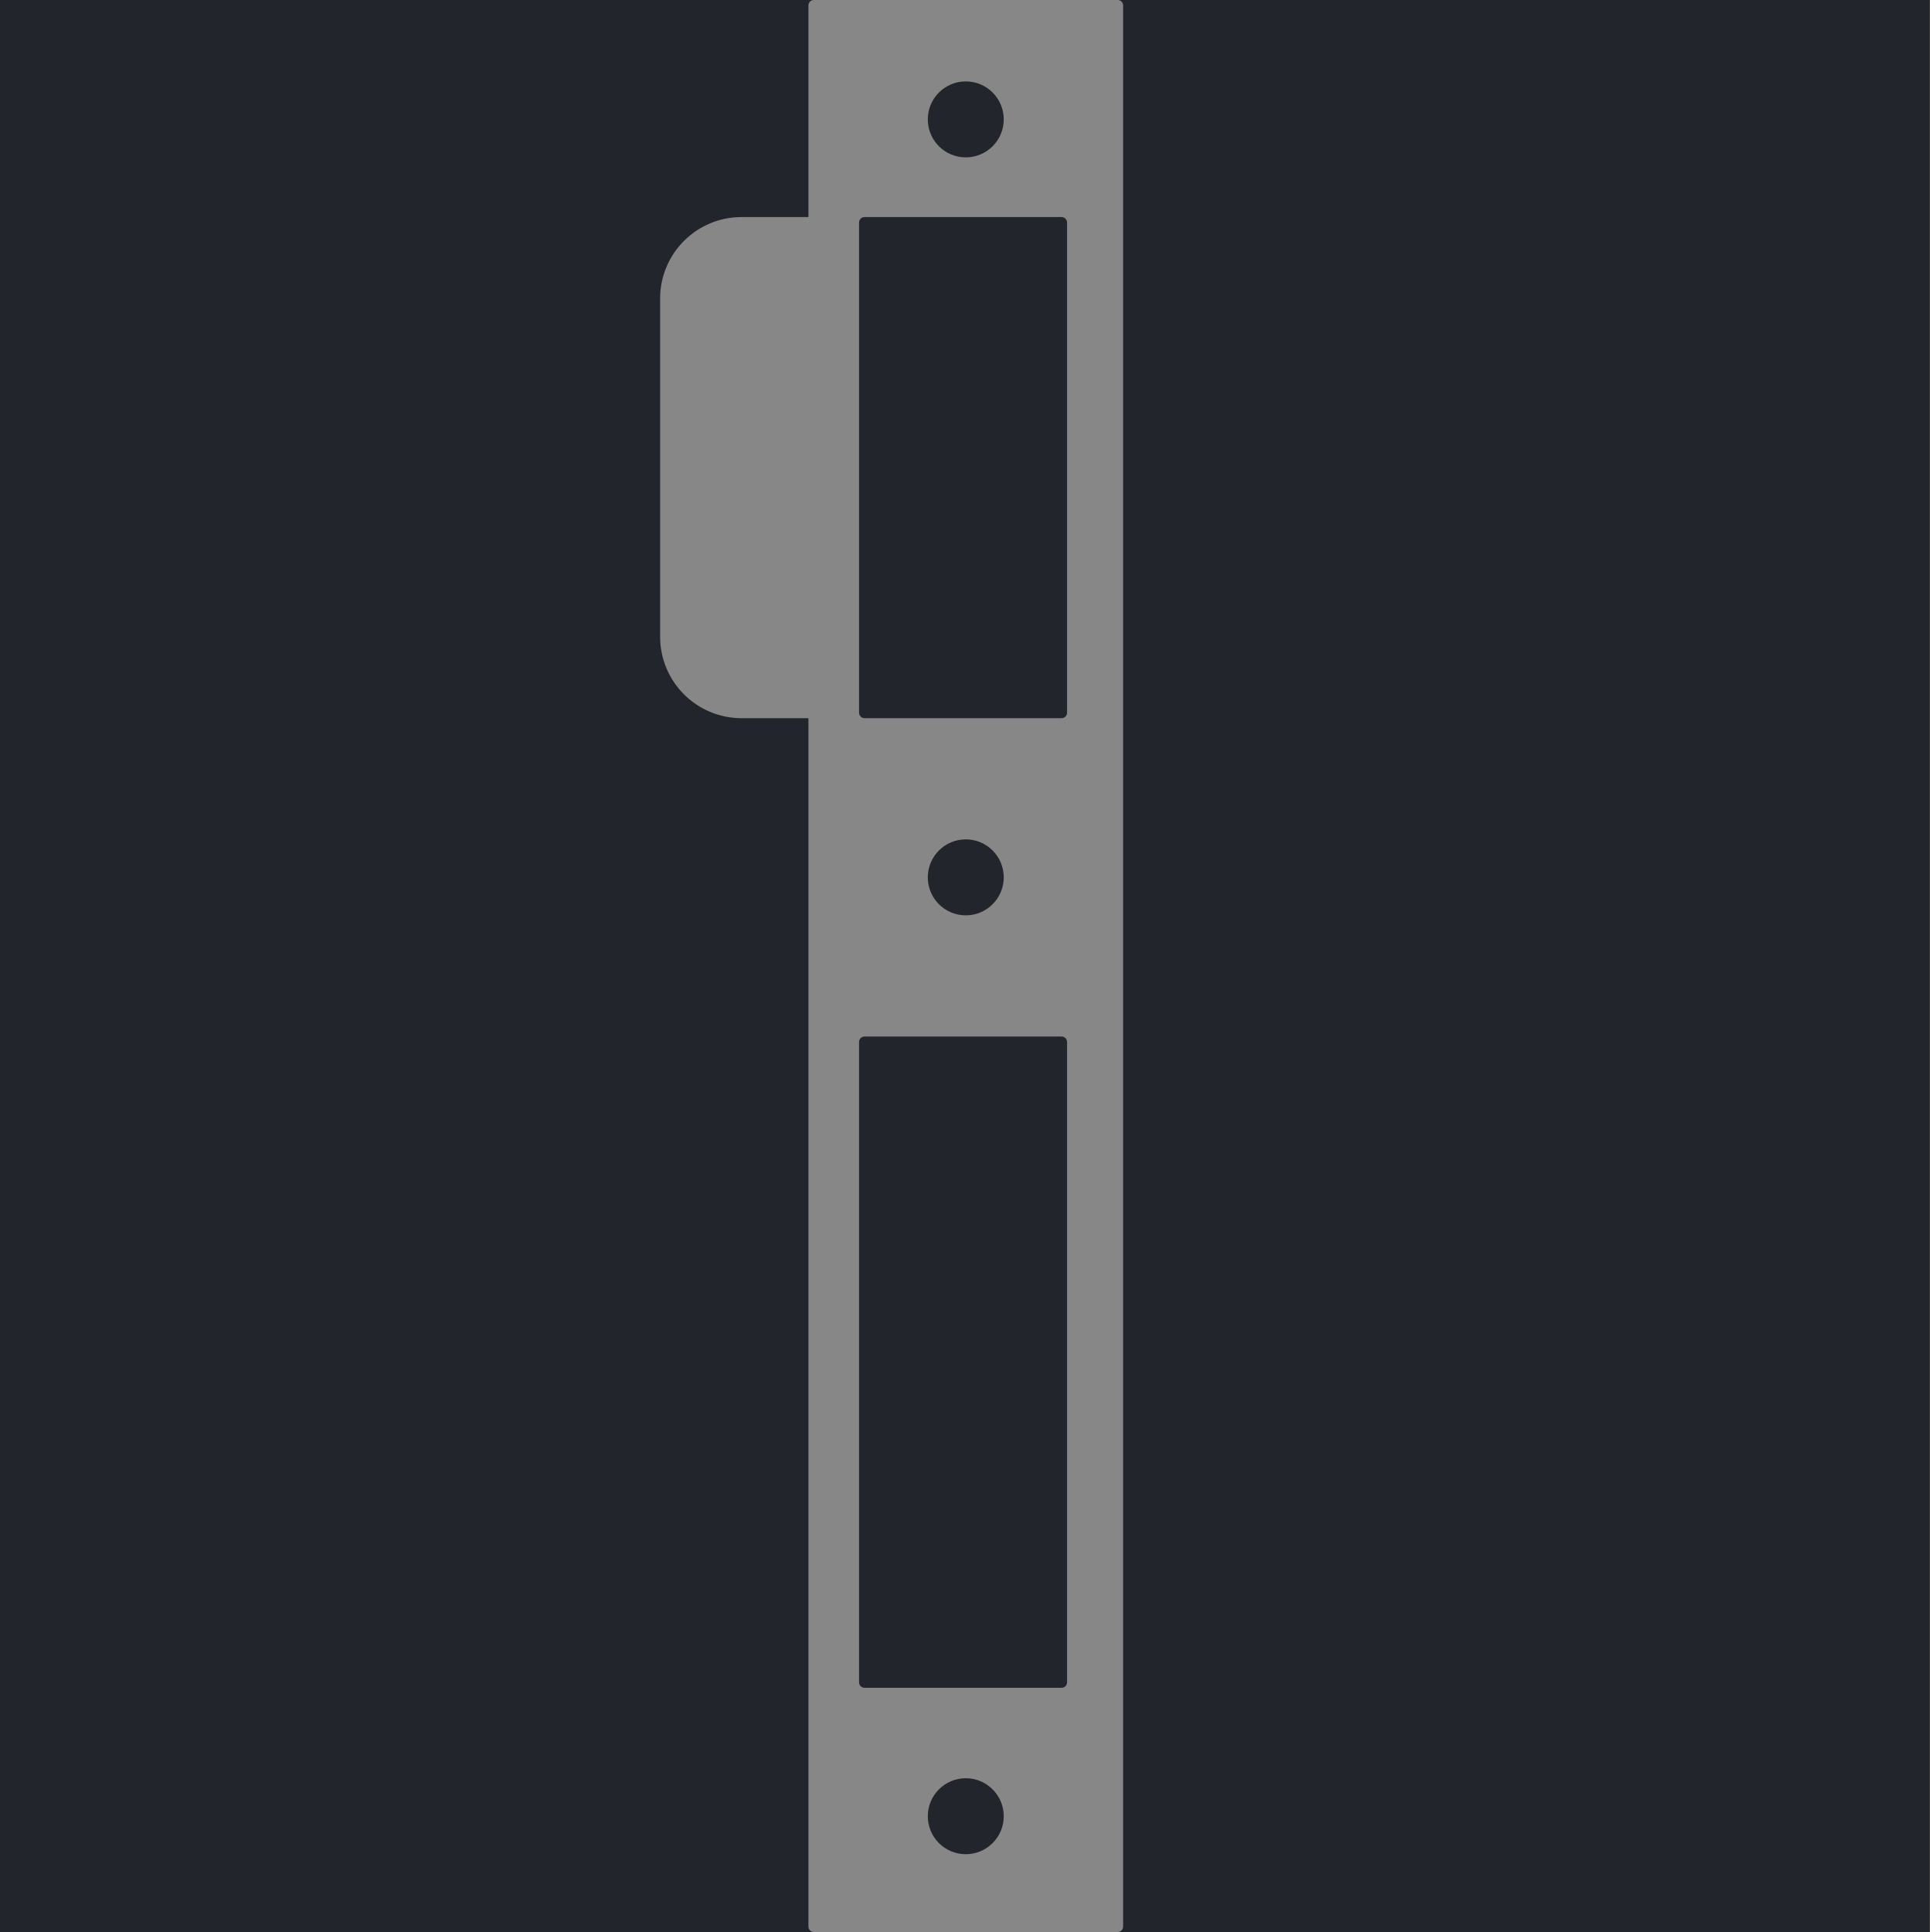
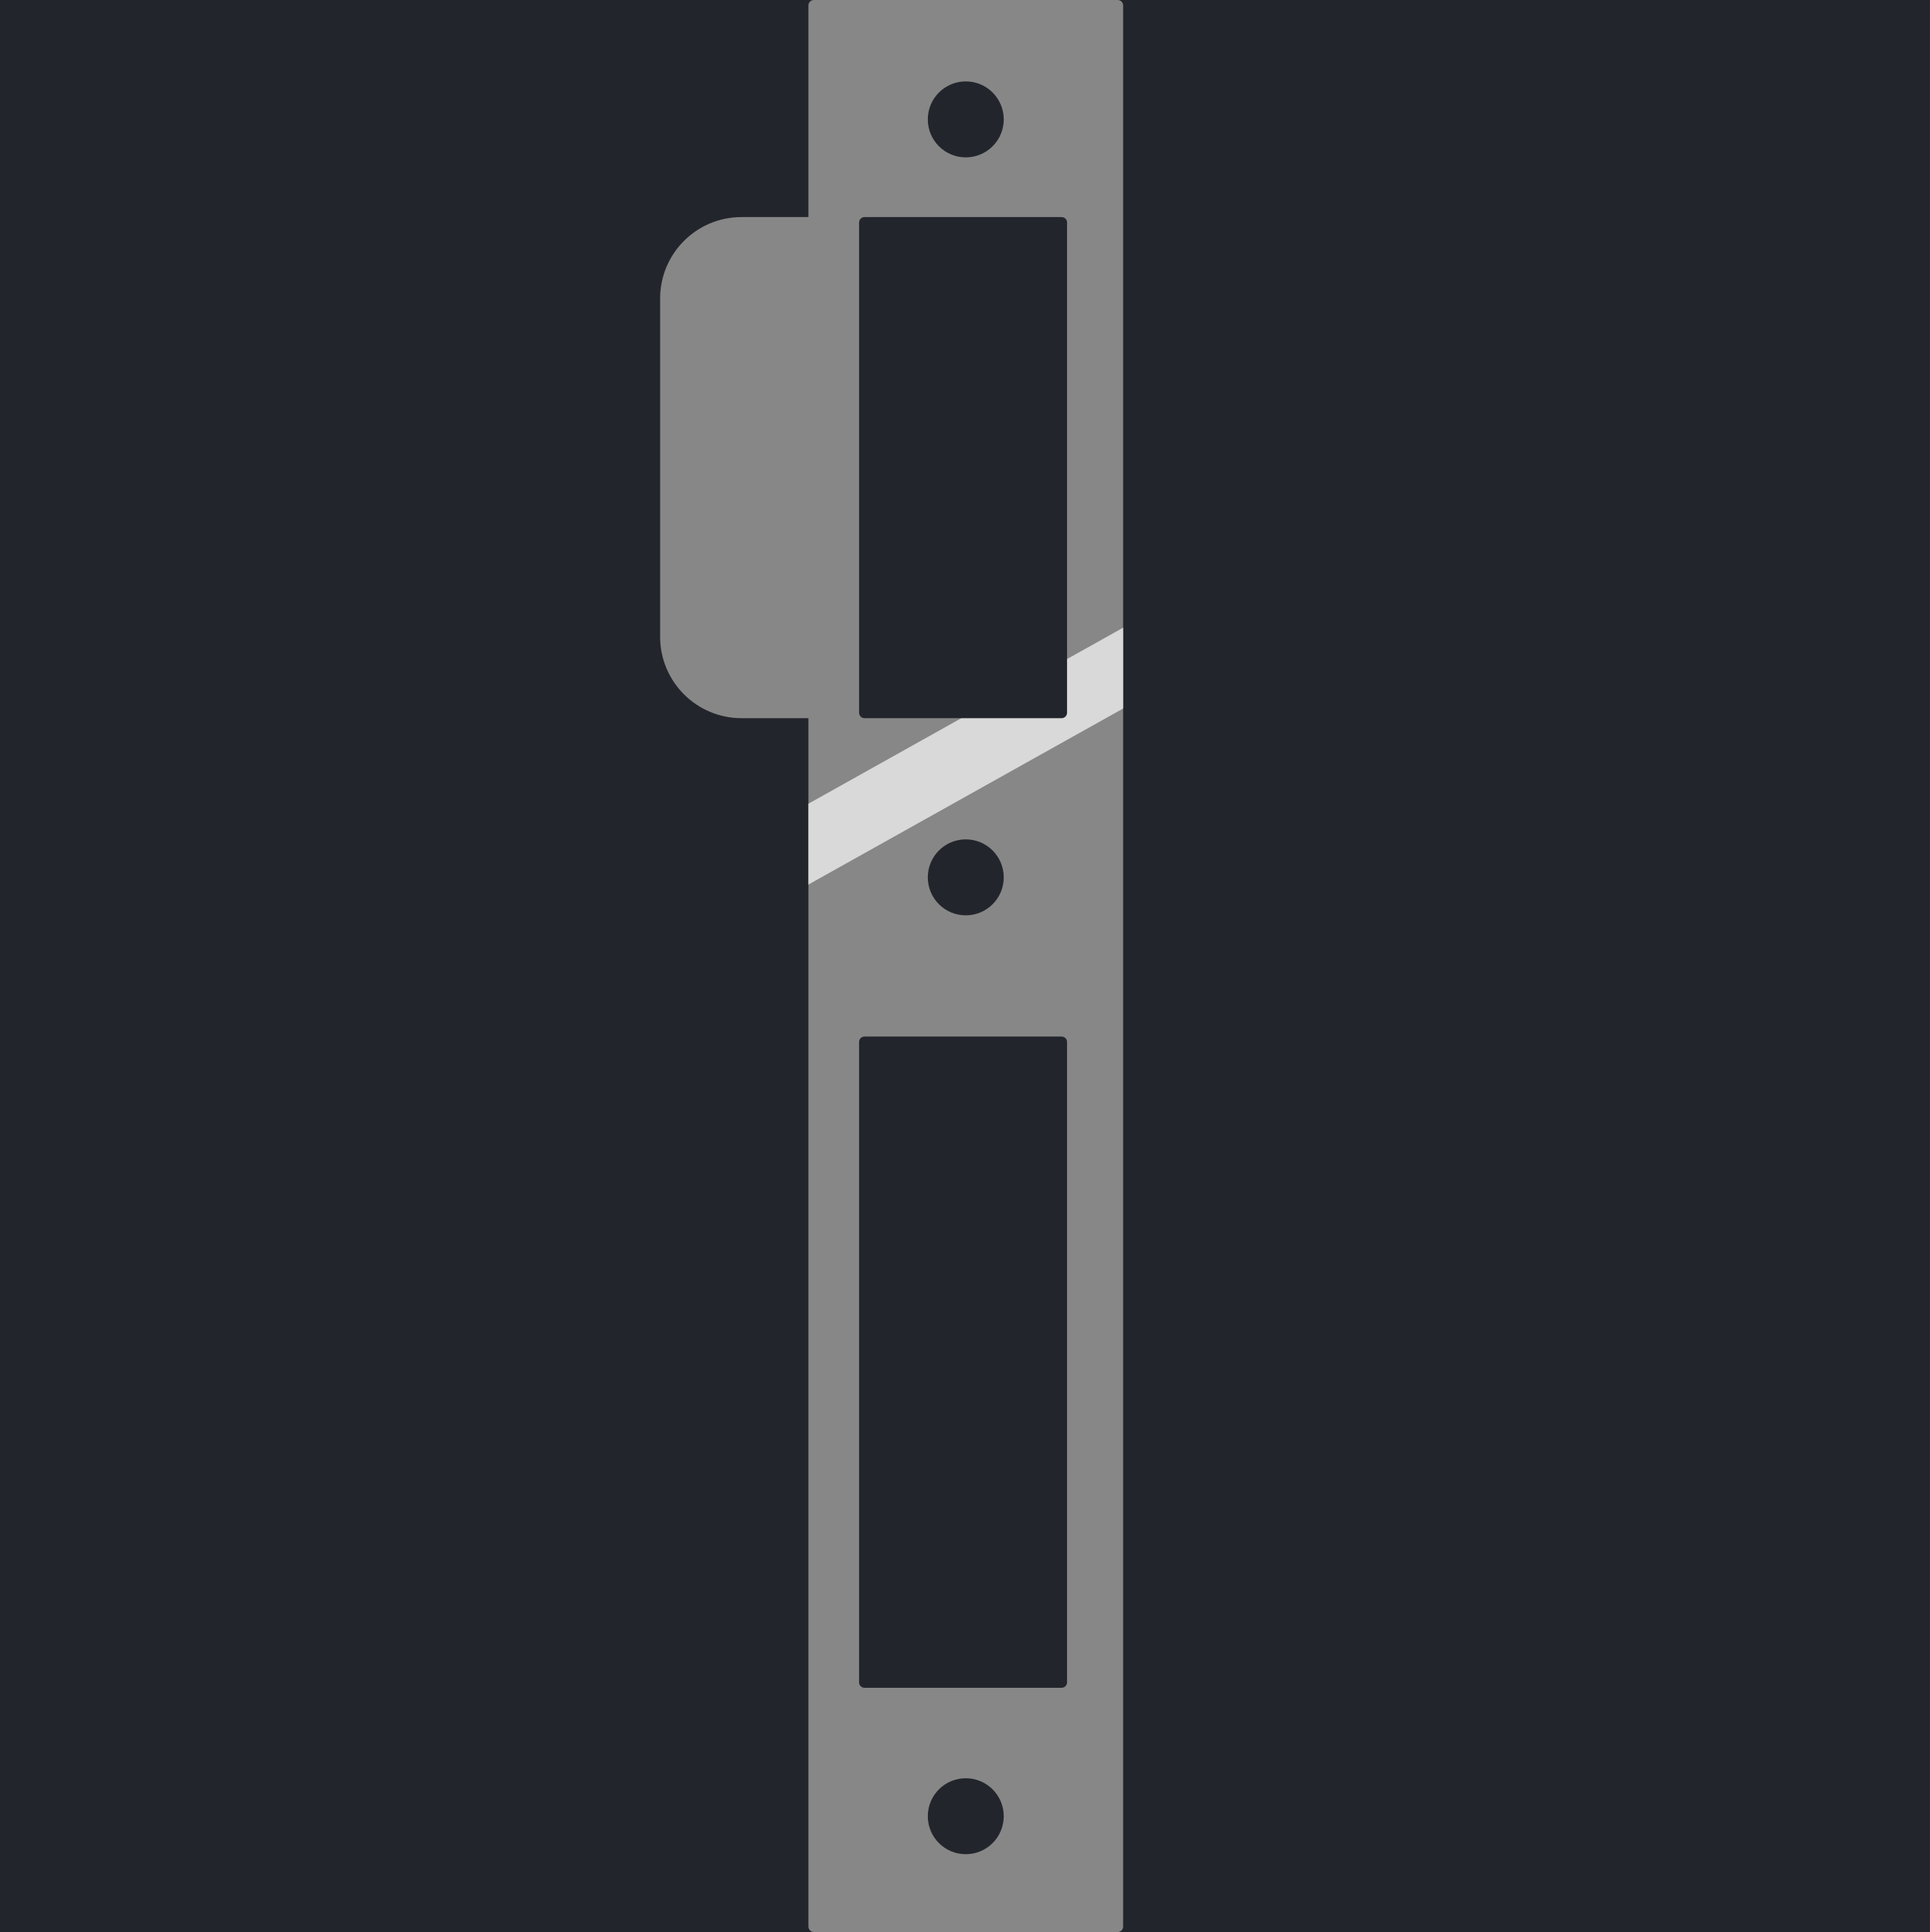
<svg xmlns="http://www.w3.org/2000/svg" width="1067" height="1068" viewBox="0 0 1067 1068" fill="none">
  <rect width="1067" height="1068" fill="#1E1E1E" />
-   <path d="M1067 0H0V1068H1067V0Z" fill="#22262C" />
-   <path d="M365 165C365 140.147 385.147 120 410 120H461V397H410C385.147 397 365 376.853 365 352V165Z" fill="#878787" />
-   <rect x="447" width="174" height="1068" rx="3" fill="#878787" />
-   <rect x="475" y="120" width="115" height="277" rx="3" fill="#22262C" />
-   <rect x="475" y="573" width="115" height="360" rx="3" fill="#22262C" />
-   <circle cx="534" cy="66" r="21" fill="#22262C" />
-   <circle cx="534" cy="485" r="21" fill="#22262C" />
-   <circle cx="534" cy="1004" r="21" fill="#22262C" />
+   <g clip-path="url(#clip0_0_1)">
+     <path d="M1067 0H0V1068H1067V0Z" fill="#1E1E1E" />
+     <path d="M1067 0H0V1068H1067V0Z" fill="#22262C" />
+     <path d="M365 165C365 140.147 385.147 120 410 120H461V397H410C385.147 397 365 376.853 365 352V165Z" fill="#878787" />
+     <path d="M618 0H450C448.343 0 447 1.343 447 3V1065C447 1066.66 448.343 1068 450 1068H618C619.657 1068 621 1066.66 621 1065V3C621 1.343 619.657 0 618 0Z" fill="#878787" />
+     <mask id="mask0_0_1" style="mask-type:alpha" maskUnits="userSpaceOnUse" x="447" y="0" width="174" height="1068">
+       <path d="M618 0H450C448.343 0 447 1.343 447 3V1065C447 1066.66 448.343 1068 450 1068H618C619.657 1068 621 1066.66 621 1065V3C621 1.343 619.657 0 618 0Z" fill="#878787" />
+     </mask>
+     <g mask="url(#mask0_0_1)">
+       <rect x="304" y="524.25" width="566" height="39" transform="rotate(-29.2141 304 524.25)" fill="#D9D9D9" />
+       <path d="M587 120H478C476.343 120 475 121.343 475 123V394C475 395.657 476.343 397 478 397H587C588.657 397 590 395.657 590 394V123C590 121.343 588.657 120 587 120Z" fill="#22262C" />
+       <path d="M587 573H478C476.343 573 475 574.343 475 576V930C475 931.657 476.343 933 478 933H587C588.657 933 590 931.657 590 930V576C590 574.343 588.657 573 587 573Z" fill="#22262C" />
+       <path d="M534 87C545.598 87 555 77.598 555 66C555 54.402 545.598 45 534 45C522.402 45 513 54.402 513 66C513 77.598 522.402 87 534 87Z" fill="#22262C" />
+       <path d="M534 506C545.598 506 555 496.598 555 485C555 473.402 545.598 464 534 464C522.402 464 513 473.402 513 485C513 496.598 522.402 506 534 506Z" fill="#22262C" />
+       <path d="M534 1025C545.598 1025 555 1015.6 555 1004C555 992.402 545.598 983 534 983C522.402 983 513 992.402 513 1004C513 1015.6 522.402 1025 534 1025Z" fill="#22262C" />
+     </g>
+   </g>
+   <defs>
+     <clipPath id="clip0_0_1">
+       <rect width="1067" height="1068" fill="white" />
+     </clipPath>
+   </defs>
</svg>
